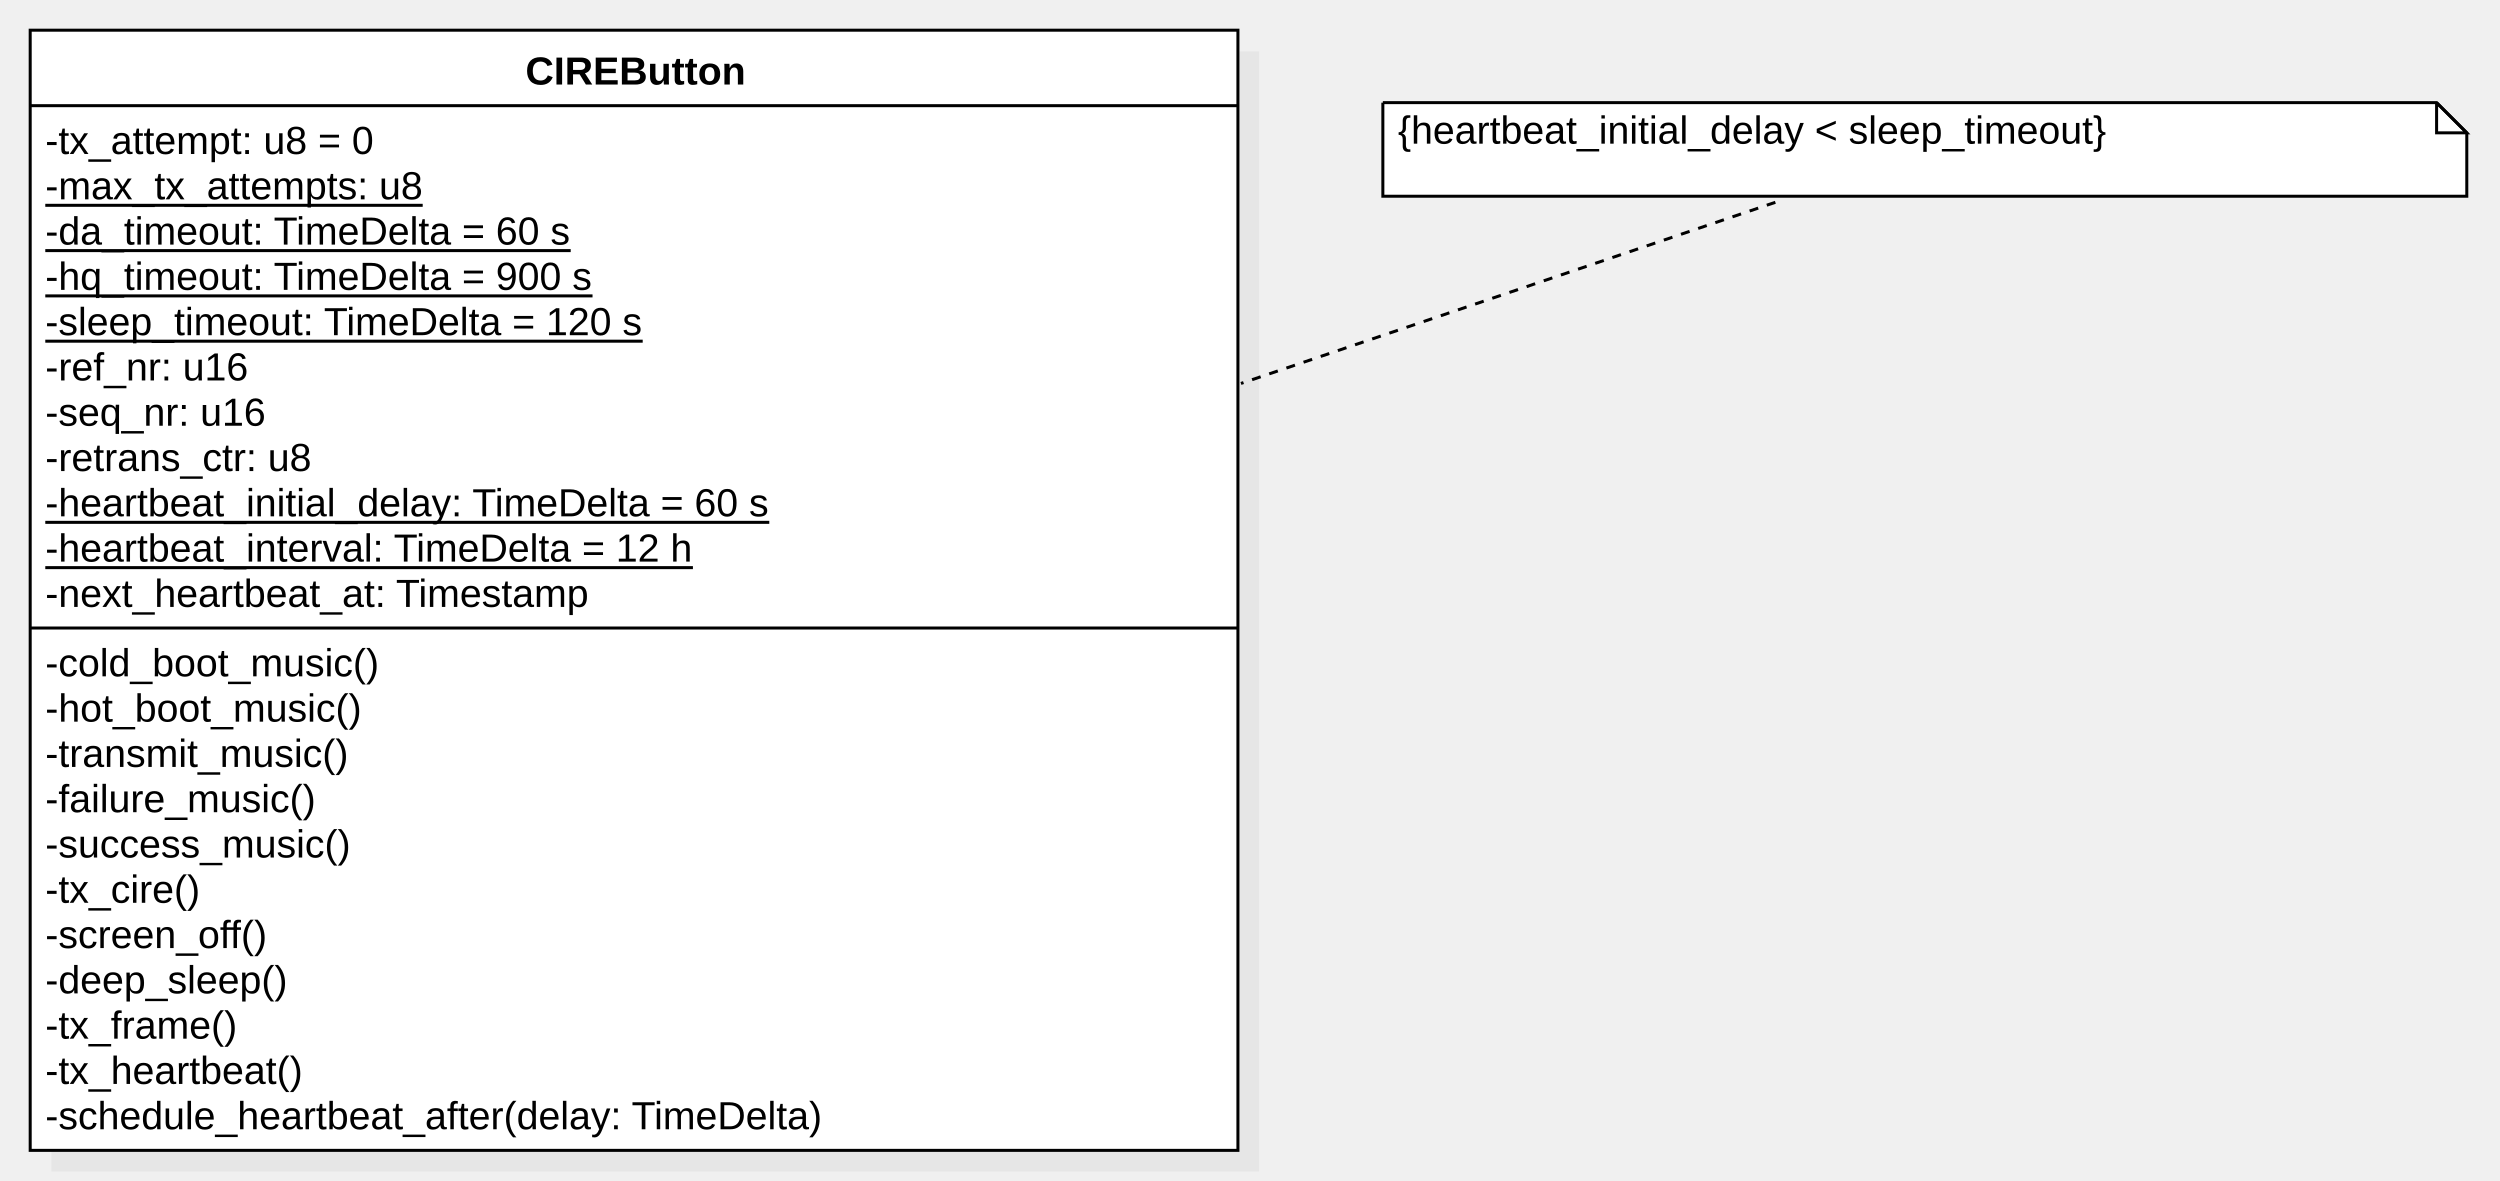
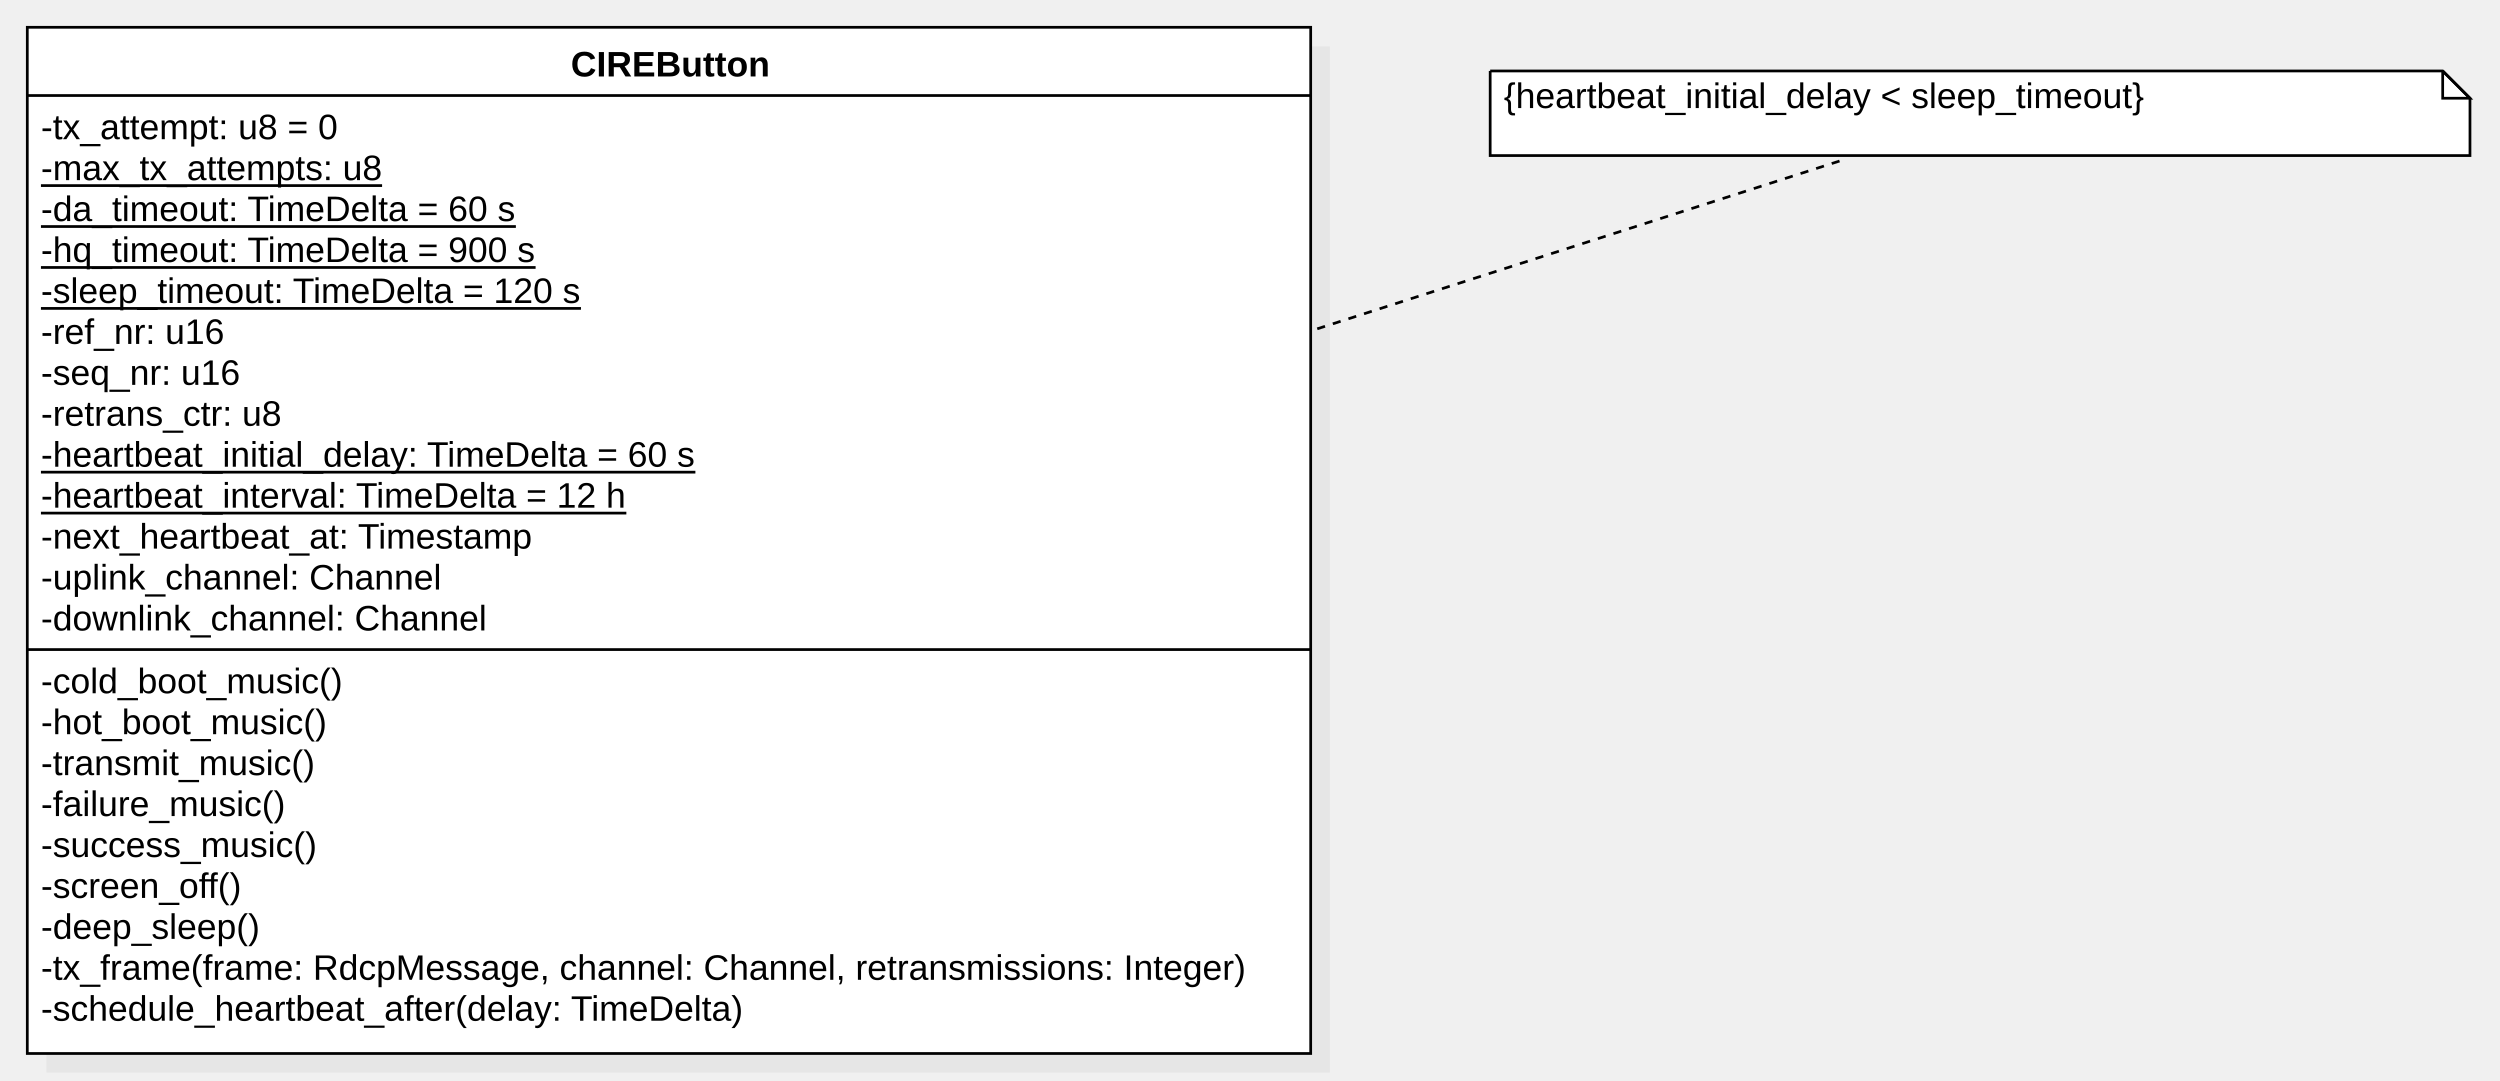
- <svg xmlns="http://www.w3.org/2000/svg" version="1.1" width="828" height="391">
+ <svg xmlns="http://www.w3.org/2000/svg" version="1.1" width="916" height="396">
  <defs />
  <g>
    <g>
-       <rect fill="#C0C0C0" stroke="none" x="551" y="327" width="400" height="371" transform="matrix(1 0 0 1 -534 -310)" fill-opacity="0.2" />
+       <rect fill="#C0C0C0" stroke="none" x="551" y="327" width="470.237" height="376" transform="matrix(1 0 0 1 -534 -310)" fill-opacity="0.2" />
    </g>
    <g>
-       <rect fill="#ffffff" stroke="none" x="544" y="320" width="400" height="371" transform="matrix(1 0 0 1 -534 -310)" />
+       <rect fill="#ffffff" stroke="none" x="544" y="320" width="470.237" height="376" transform="matrix(1 0 0 1 -534 -310)" />
    </g>
    <g>
-       <path fill="none" stroke="#000000" paint-order="fill stroke markers" d=" M 10 10 L 410 10 L 410 381 L 10 381 L 10 10 Z Z" stroke-miterlimit="10" stroke-dasharray="" />
+       <path fill="none" stroke="#000000" paint-order="fill stroke markers" d=" M 10 10 L 480.237 10 L 480.237 386 L 10 386 L 10 10 Z Z" stroke-miterlimit="10" stroke-dasharray="" />
    </g>
    <g>
-       <path fill="none" stroke="#000000" paint-order="fill stroke markers" d=" M 10 35 L 410 35" stroke-miterlimit="10" stroke-dasharray="" />
+       <path fill="none" stroke="#000000" paint-order="fill stroke markers" d=" M 10 35 L 480.237 35" stroke-miterlimit="10" stroke-dasharray="" />
    </g>
    <g>
-       <path fill="none" stroke="#000000" paint-order="fill stroke markers" d=" M 10 208 L 410 208" stroke-miterlimit="10" stroke-dasharray="" />
+       <path fill="none" stroke="#000000" paint-order="fill stroke markers" d=" M 10 238 L 480.237 238" stroke-miterlimit="10" stroke-dasharray="" />
    </g>
    <g>
      <g>
        <path fill="none" stroke="none" />
-         <text fill="#000000" stroke="none" font-family="Arial" font-size="13px" font-style="normal" font-weight="bold" text-decoration="undefined" x="744.5" y="333.5" text-anchor="middle" dominant-baseline="central" transform="matrix(1 0 0 1 -534 -310)">CIREButton</text>
+         <text fill="#000000" stroke="none" font-family="Arial" font-size="13px" font-style="normal" font-weight="bold" text-decoration="undefined" x="779.618" y="333.5" text-anchor="middle" dominant-baseline="central" transform="matrix(1 0 0 1 -534 -310)">CIREButton</text>
      </g>
    </g>
    <g>
      <g>
        <path fill="none" stroke="none" />
        <text fill="#000000" stroke="none" font-family="Arial" font-size="13px" font-style="normal" font-weight="normal" text-decoration="undefined" x="549" y="356.5" text-anchor="start" dominant-baseline="central" transform="matrix(1 0 0 1 -534 -310)">-tx_attempt: u8 = 0</text>
      </g>
    </g>
    <g>
      <g>
        <path fill="none" stroke="none" />
        <text fill="#000000" stroke="none" font-family="Arial" font-size="13px" font-style="normal" font-weight="normal" text-decoration="undefined" x="549" y="371.5" text-anchor="start" dominant-baseline="central" transform="matrix(1 0 0 1 -534 -310)">-max_tx_attempts: u8</text>
        <path fill="none" stroke="#000000" paint-order="fill stroke markers" d=" M 15 68 L 139.998 68" stroke-miterlimit="10" stroke-dasharray="" />
      </g>
    </g>
    <g>
      <g>
        <path fill="none" stroke="none" />
        <text fill="#000000" stroke="none" font-family="Arial" font-size="13px" font-style="normal" font-weight="normal" text-decoration="undefined" x="549" y="386.5" text-anchor="start" dominant-baseline="central" transform="matrix(1 0 0 1 -534 -310)">-da_timeout: TimeDelta = 60 s</text>
        <path fill="none" stroke="#000000" paint-order="fill stroke markers" d=" M 15 83 L 189.015 83" stroke-miterlimit="10" stroke-dasharray="" />
      </g>
    </g>
    <g>
      <g>
        <path fill="none" stroke="none" />
        <text fill="#000000" stroke="none" font-family="Arial" font-size="13px" font-style="normal" font-weight="normal" text-decoration="undefined" x="549" y="401.5" text-anchor="start" dominant-baseline="central" transform="matrix(1 0 0 1 -534 -310)">-hq_timeout: TimeDelta = 900 s</text>
        <path fill="none" stroke="#000000" paint-order="fill stroke markers" d=" M 15 98 L 196.245 98" stroke-miterlimit="10" stroke-dasharray="" />
      </g>
    </g>
    <g>
      <g>
        <path fill="none" stroke="none" />
        <text fill="#000000" stroke="none" font-family="Arial" font-size="13px" font-style="normal" font-weight="normal" text-decoration="undefined" x="549" y="416.5" text-anchor="start" dominant-baseline="central" transform="matrix(1 0 0 1 -534 -310)">-sleep_timeout: TimeDelta = 120 s</text>
        <path fill="none" stroke="#000000" paint-order="fill stroke markers" d=" M 15 113 L 212.863 113" stroke-miterlimit="10" stroke-dasharray="" />
      </g>
    </g>
    <g>
      <g>
        <path fill="none" stroke="none" />
        <text fill="#000000" stroke="none" font-family="Arial" font-size="13px" font-style="normal" font-weight="normal" text-decoration="undefined" x="549" y="431.5" text-anchor="start" dominant-baseline="central" transform="matrix(1 0 0 1 -534 -310)">-ref_nr: u16</text>
      </g>
    </g>
    <g>
      <g>
        <path fill="none" stroke="none" />
        <text fill="#000000" stroke="none" font-family="Arial" font-size="13px" font-style="normal" font-weight="normal" text-decoration="undefined" x="549" y="446.5" text-anchor="start" dominant-baseline="central" transform="matrix(1 0 0 1 -534 -310)">-seq_nr: u16</text>
      </g>
    </g>
    <g>
      <g>
        <path fill="none" stroke="none" />
        <text fill="#000000" stroke="none" font-family="Arial" font-size="13px" font-style="normal" font-weight="normal" text-decoration="undefined" x="549" y="461.5" text-anchor="start" dominant-baseline="central" transform="matrix(1 0 0 1 -534 -310)">-retrans_ctr: u8</text>
      </g>
    </g>
    <g>
      <g>
        <path fill="none" stroke="none" />
        <text fill="#000000" stroke="none" font-family="Arial" font-size="13px" font-style="normal" font-weight="normal" text-decoration="undefined" x="549" y="476.5" text-anchor="start" dominant-baseline="central" transform="matrix(1 0 0 1 -534 -310)">-heartbeat_initial_delay: TimeDelta = 60 s</text>
        <path fill="none" stroke="#000000" paint-order="fill stroke markers" d=" M 15 173 L 254.789 173" stroke-miterlimit="10" stroke-dasharray="" />
      </g>
    </g>
    <g>
      <g>
        <path fill="none" stroke="none" />
        <text fill="#000000" stroke="none" font-family="Arial" font-size="13px" font-style="normal" font-weight="normal" text-decoration="undefined" x="549" y="491.5" text-anchor="start" dominant-baseline="central" transform="matrix(1 0 0 1 -534 -310)">-heartbeat_interval: TimeDelta = 12 h</text>
        <path fill="none" stroke="#000000" paint-order="fill stroke markers" d=" M 15 188 L 229.494 188" stroke-miterlimit="10" stroke-dasharray="" />
      </g>
    </g>
    <g>
      <g>
        <path fill="none" stroke="none" />
        <text fill="#000000" stroke="none" font-family="Arial" font-size="13px" font-style="normal" font-weight="normal" text-decoration="undefined" x="549" y="506.5" text-anchor="start" dominant-baseline="central" transform="matrix(1 0 0 1 -534 -310)">-next_heartbeat_at: Timestamp</text>
      </g>
    </g>
    <g>
      <g>
        <path fill="none" stroke="none" />
-         <text fill="#000000" stroke="none" font-family="Arial" font-size="13px" font-style="normal" font-weight="normal" text-decoration="undefined" x="549" y="529.5" text-anchor="start" dominant-baseline="central" transform="matrix(1 0 0 1 -534 -310)">-cold_boot_music()</text>
+         <text fill="#000000" stroke="none" font-family="Arial" font-size="13px" font-style="normal" font-weight="normal" text-decoration="undefined" x="549" y="521.5" text-anchor="start" dominant-baseline="central" transform="matrix(1 0 0 1 -534 -310)">-uplink_channel: Channel</text>
      </g>
    </g>
    <g>
      <g>
        <path fill="none" stroke="none" />
-         <text fill="#000000" stroke="none" font-family="Arial" font-size="13px" font-style="normal" font-weight="normal" text-decoration="undefined" x="549" y="544.5" text-anchor="start" dominant-baseline="central" transform="matrix(1 0 0 1 -534 -310)">-hot_boot_music()</text>
+         <text fill="#000000" stroke="none" font-family="Arial" font-size="13px" font-style="normal" font-weight="normal" text-decoration="undefined" x="549" y="536.5" text-anchor="start" dominant-baseline="central" transform="matrix(1 0 0 1 -534 -310)">-downlink_channel: Channel</text>
      </g>
    </g>
    <g>
      <g>
        <path fill="none" stroke="none" />
-         <text fill="#000000" stroke="none" font-family="Arial" font-size="13px" font-style="normal" font-weight="normal" text-decoration="undefined" x="549" y="559.5" text-anchor="start" dominant-baseline="central" transform="matrix(1 0 0 1 -534 -310)">-transmit_music()</text>
+         <text fill="#000000" stroke="none" font-family="Arial" font-size="13px" font-style="normal" font-weight="normal" text-decoration="undefined" x="549" y="559.5" text-anchor="start" dominant-baseline="central" transform="matrix(1 0 0 1 -534 -310)">-cold_boot_music()</text>
      </g>
    </g>
    <g>
      <g>
        <path fill="none" stroke="none" />
-         <text fill="#000000" stroke="none" font-family="Arial" font-size="13px" font-style="normal" font-weight="normal" text-decoration="undefined" x="549" y="574.5" text-anchor="start" dominant-baseline="central" transform="matrix(1 0 0 1 -534 -310)">-failure_music()</text>
+         <text fill="#000000" stroke="none" font-family="Arial" font-size="13px" font-style="normal" font-weight="normal" text-decoration="undefined" x="549" y="574.5" text-anchor="start" dominant-baseline="central" transform="matrix(1 0 0 1 -534 -310)">-hot_boot_music()</text>
      </g>
    </g>
    <g>
      <g>
        <path fill="none" stroke="none" />
-         <text fill="#000000" stroke="none" font-family="Arial" font-size="13px" font-style="normal" font-weight="normal" text-decoration="undefined" x="549" y="589.5" text-anchor="start" dominant-baseline="central" transform="matrix(1 0 0 1 -534 -310)">-success_music()</text>
+         <text fill="#000000" stroke="none" font-family="Arial" font-size="13px" font-style="normal" font-weight="normal" text-decoration="undefined" x="549" y="589.5" text-anchor="start" dominant-baseline="central" transform="matrix(1 0 0 1 -534 -310)">-transmit_music()</text>
      </g>
    </g>
    <g>
      <g>
        <path fill="none" stroke="none" />
-         <text fill="#000000" stroke="none" font-family="Arial" font-size="13px" font-style="normal" font-weight="normal" text-decoration="undefined" x="549" y="604.5" text-anchor="start" dominant-baseline="central" transform="matrix(1 0 0 1 -534 -310)">-tx_cire()</text>
+         <text fill="#000000" stroke="none" font-family="Arial" font-size="13px" font-style="normal" font-weight="normal" text-decoration="undefined" x="549" y="604.5" text-anchor="start" dominant-baseline="central" transform="matrix(1 0 0 1 -534 -310)">-failure_music()</text>
      </g>
    </g>
    <g>
      <g>
        <path fill="none" stroke="none" />
-         <text fill="#000000" stroke="none" font-family="Arial" font-size="13px" font-style="normal" font-weight="normal" text-decoration="undefined" x="549" y="619.5" text-anchor="start" dominant-baseline="central" transform="matrix(1 0 0 1 -534 -310)">-screen_off()</text>
+         <text fill="#000000" stroke="none" font-family="Arial" font-size="13px" font-style="normal" font-weight="normal" text-decoration="undefined" x="549" y="619.5" text-anchor="start" dominant-baseline="central" transform="matrix(1 0 0 1 -534 -310)">-success_music()</text>
      </g>
    </g>
    <g>
      <g>
        <path fill="none" stroke="none" />
-         <text fill="#000000" stroke="none" font-family="Arial" font-size="13px" font-style="normal" font-weight="normal" text-decoration="undefined" x="549" y="634.5" text-anchor="start" dominant-baseline="central" transform="matrix(1 0 0 1 -534 -310)">-deep_sleep()</text>
+         <text fill="#000000" stroke="none" font-family="Arial" font-size="13px" font-style="normal" font-weight="normal" text-decoration="undefined" x="549" y="634.5" text-anchor="start" dominant-baseline="central" transform="matrix(1 0 0 1 -534 -310)">-screen_off()</text>
      </g>
    </g>
    <g>
      <g>
        <path fill="none" stroke="none" />
-         <text fill="#000000" stroke="none" font-family="Arial" font-size="13px" font-style="normal" font-weight="normal" text-decoration="undefined" x="549" y="649.5" text-anchor="start" dominant-baseline="central" transform="matrix(1 0 0 1 -534 -310)">-tx_frame()</text>
+         <text fill="#000000" stroke="none" font-family="Arial" font-size="13px" font-style="normal" font-weight="normal" text-decoration="undefined" x="549" y="649.5" text-anchor="start" dominant-baseline="central" transform="matrix(1 0 0 1 -534 -310)">-deep_sleep()</text>
      </g>
    </g>
    <g>
      <g>
        <path fill="none" stroke="none" />
-         <text fill="#000000" stroke="none" font-family="Arial" font-size="13px" font-style="normal" font-weight="normal" text-decoration="undefined" x="549" y="664.5" text-anchor="start" dominant-baseline="central" transform="matrix(1 0 0 1 -534 -310)">-tx_heartbeat()</text>
+         <text fill="#000000" stroke="none" font-family="Arial" font-size="13px" font-style="normal" font-weight="normal" text-decoration="undefined" x="549" y="664.5" text-anchor="start" dominant-baseline="central" transform="matrix(1 0 0 1 -534 -310)">-tx_frame(frame: RdcpMessage, channel: Channel, retransmissions: Integer)</text>
      </g>
    </g>
    <g>
      <g>
        <path fill="none" stroke="none" />
        <text fill="#000000" stroke="none" font-family="Arial" font-size="13px" font-style="normal" font-weight="normal" text-decoration="undefined" x="549" y="679.5" text-anchor="start" dominant-baseline="central" transform="matrix(1 0 0 1 -534 -310)">-schedule_heartbeat_after(delay: TimeDelta)</text>
      </g>
    </g>
    <g>
-       <path fill="#ffffff" stroke="none" paint-order="stroke fill markers" d=" M 458 34 L 807 34 L 817 44 L 817 65 L 458 65 L 458 34" />
+       <path fill="#ffffff" stroke="none" paint-order="stroke fill markers" d=" M 546 26 L 895 26 L 905 36 L 905 57 L 546 57 L 546 26" />
    </g>
    <g>
-       <path fill="none" stroke="#000000" paint-order="fill stroke markers" d=" M 458 34 L 807 34 L 817 44 L 817 65 L 458 65 L 458 34 L 458 34" stroke-miterlimit="10" stroke-dasharray="" />
+       <path fill="none" stroke="#000000" paint-order="fill stroke markers" d=" M 546 26 L 895 26 L 905 36 L 905 57 L 546 57 L 546 26 L 546 26" stroke-miterlimit="10" stroke-dasharray="" />
    </g>
    <g>
-       <path fill="none" stroke="#000000" paint-order="fill stroke markers" d=" M 807 34 L 807 44 L 817 44 L 807 34" stroke-miterlimit="10" stroke-dasharray="" />
+       <path fill="none" stroke="#000000" paint-order="fill stroke markers" d=" M 895 26 L 895 36 L 905 36 L 895 26" stroke-miterlimit="10" stroke-dasharray="" />
    </g>
    <g>
      <g>
        <path fill="none" stroke="none" />
-         <text fill="#000000" stroke="none" font-family="Arial" font-size="13px" font-style="normal" font-weight="normal" text-decoration="undefined" x="997" y="349" text-anchor="start" dominant-baseline="text-before-edge" transform="matrix(1 0 0 1 -534 -310)">{heartbeat_initial_delay &lt; sleep_timeout}</text>
+         <text fill="#000000" stroke="none" font-family="Arial" font-size="13px" font-style="normal" font-weight="normal" text-decoration="undefined" x="1085" y="341" text-anchor="start" dominant-baseline="text-before-edge" transform="matrix(1 0 0 1 -534 -310)">{heartbeat_initial_delay &lt; sleep_timeout}</text>
      </g>
    </g>
    <g>
-       <path fill="none" stroke="#000000" paint-order="fill stroke markers" d=" M 588 67 L 411 127" stroke-miterlimit="10" stroke-dasharray="3" />
+       <path fill="none" stroke="#000000" paint-order="fill stroke markers" d=" M 674 59 L 481 121" stroke-miterlimit="10" stroke-dasharray="3" />
    </g>
  </g>
</svg>
